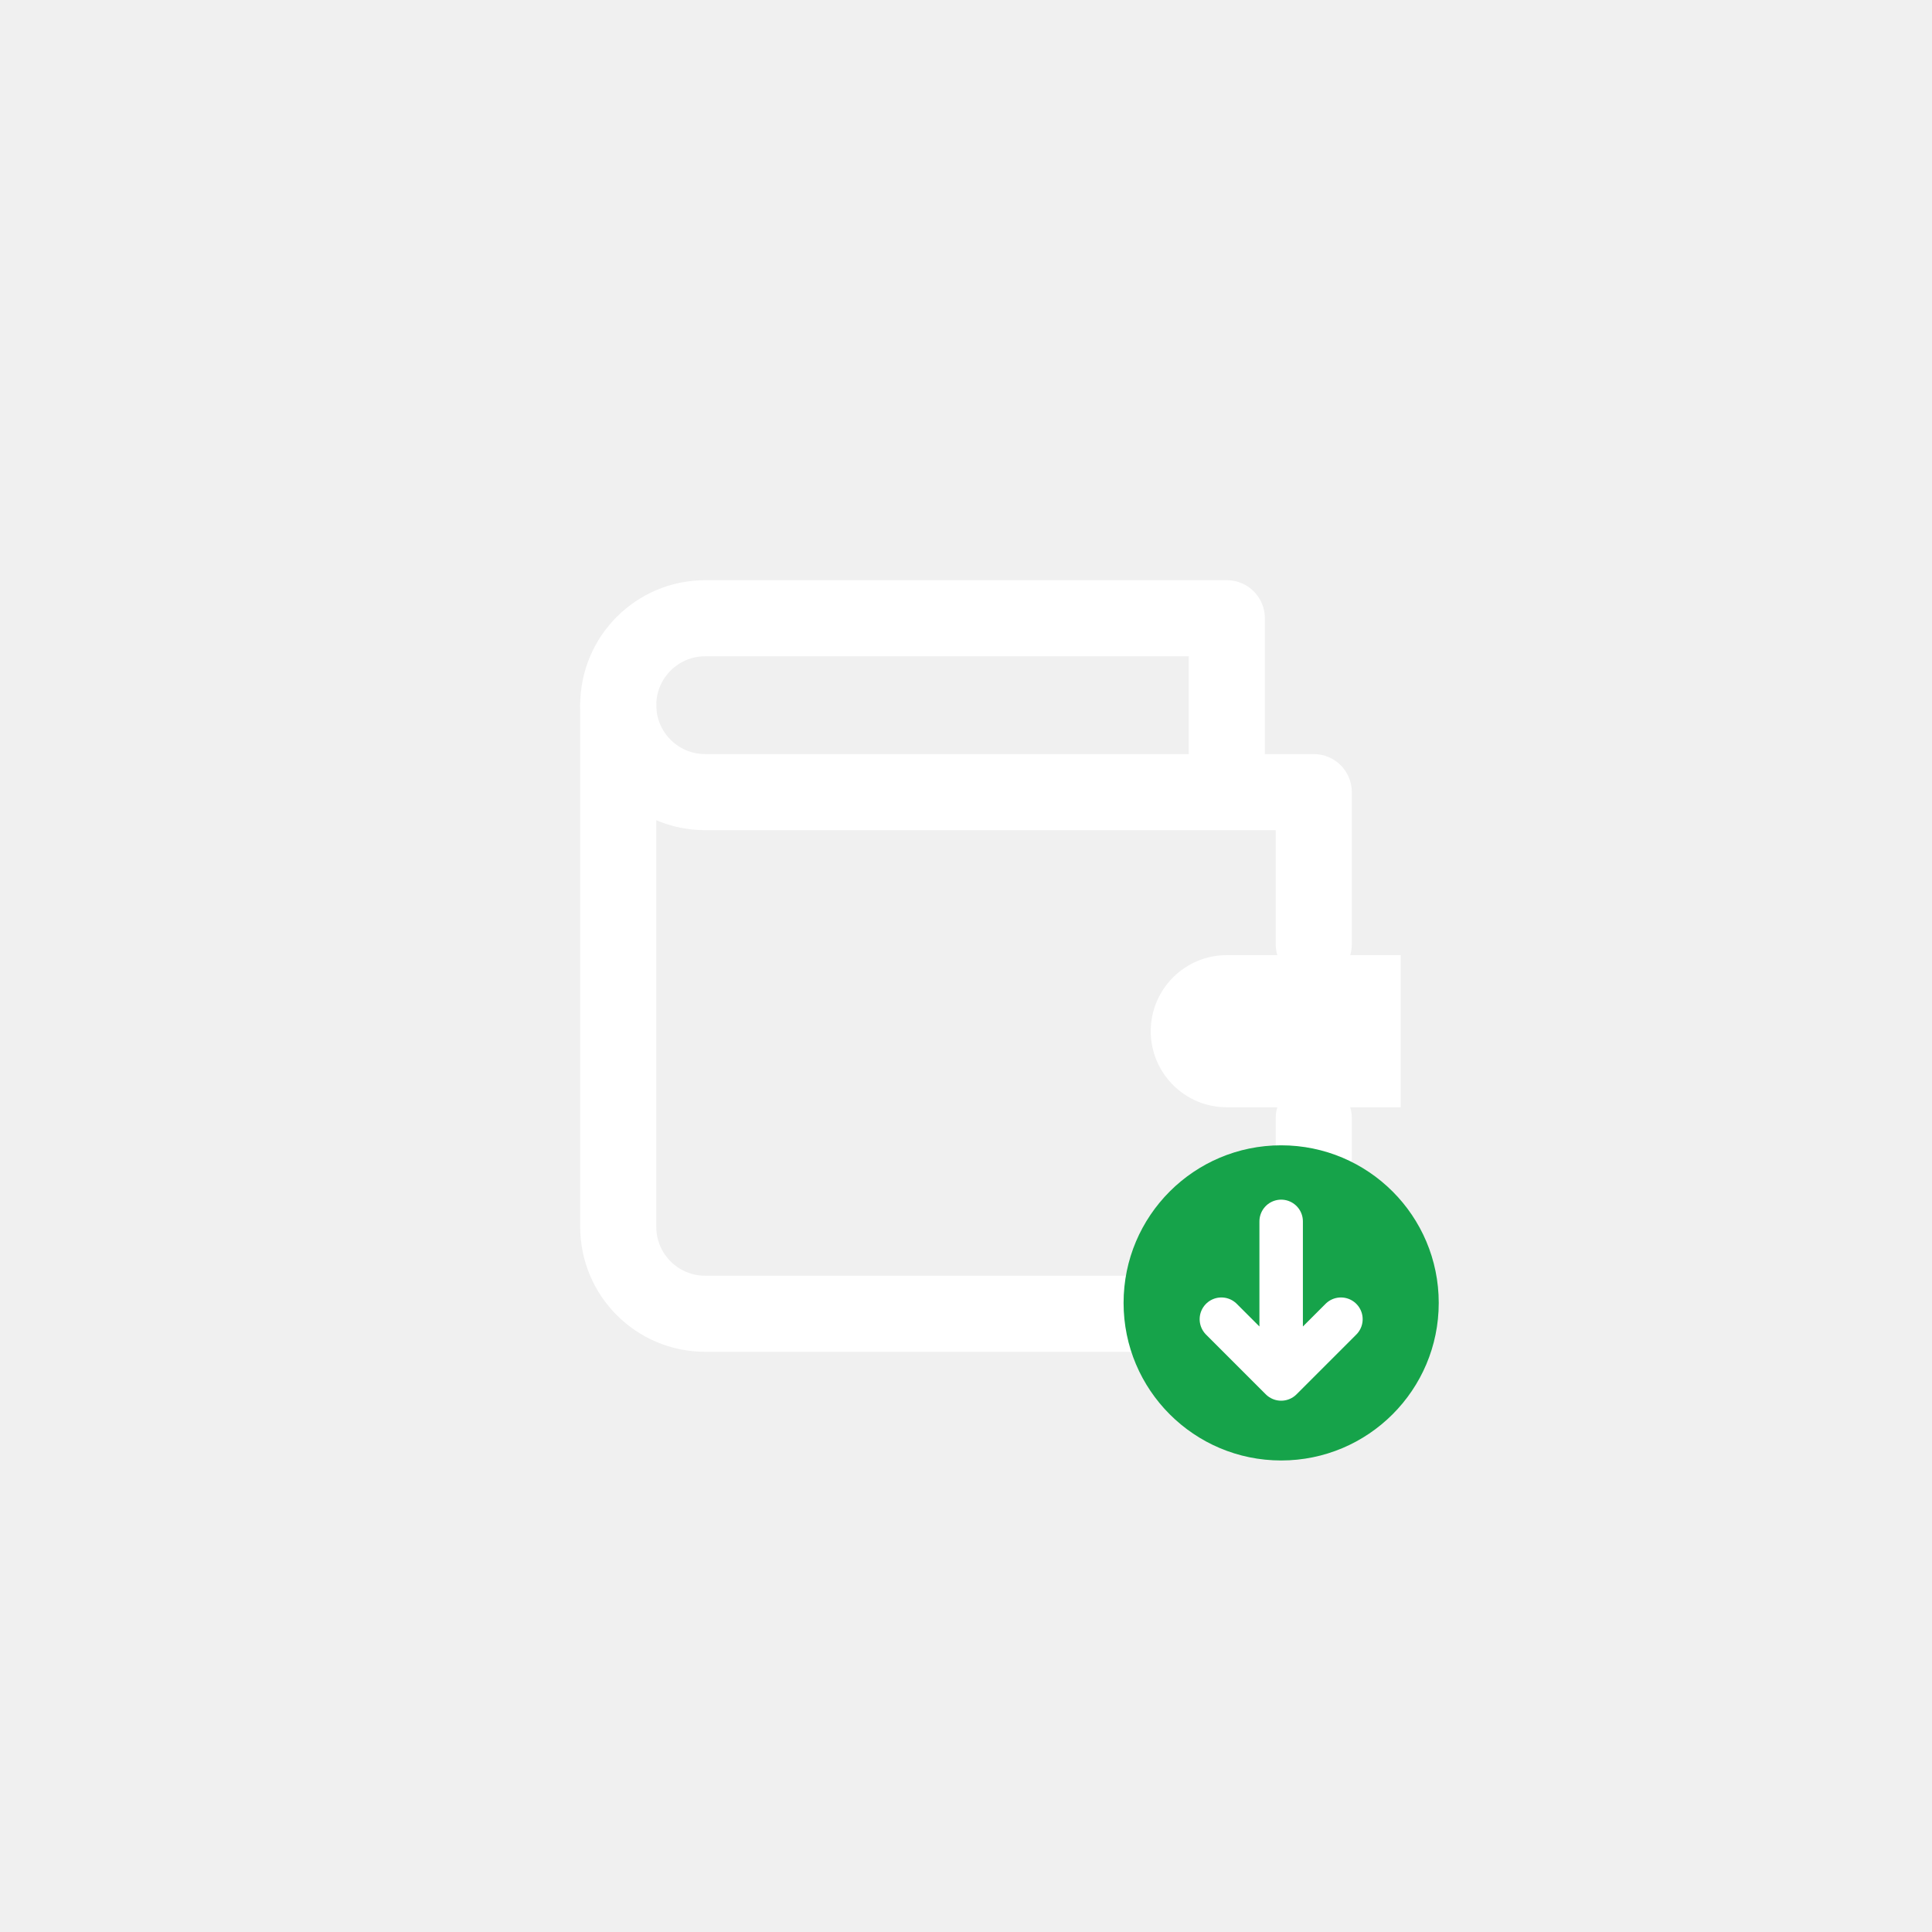
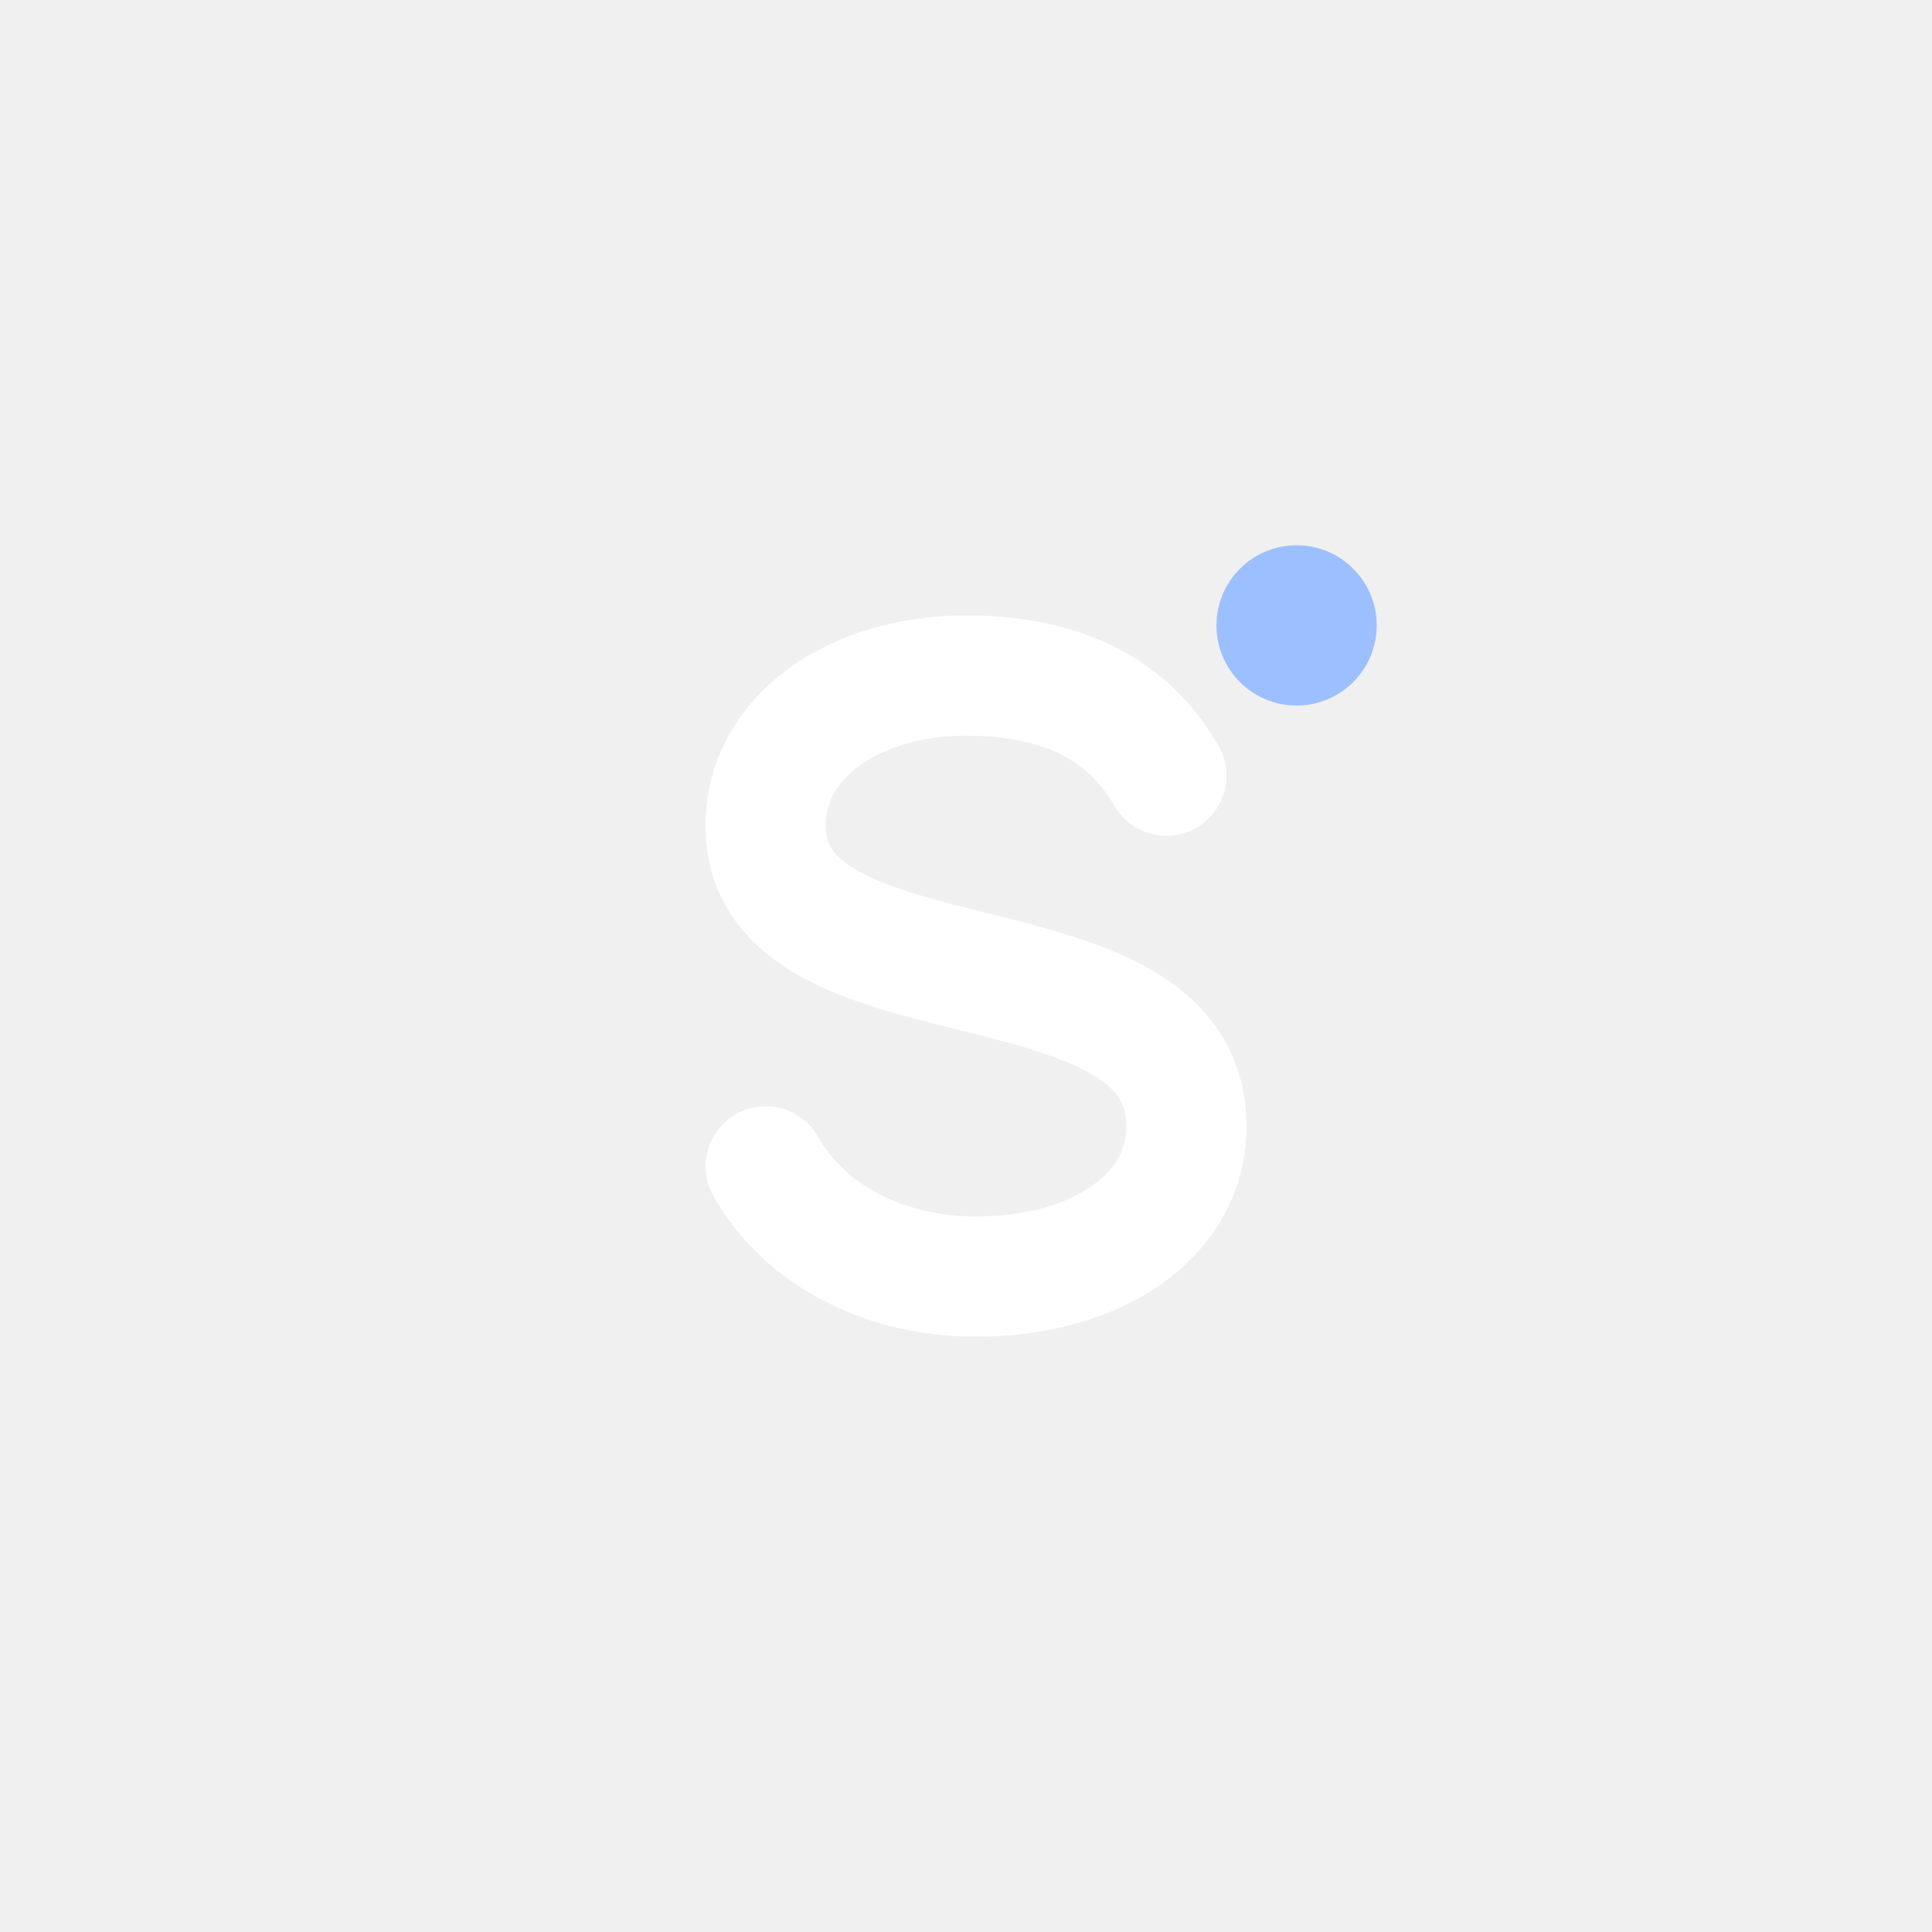
- <svg xmlns="http://www.w3.org/2000/svg" viewBox="0 0 512 512">
-   <g transform="translate(256 256) scale(0.72) translate(-256 -256)">
-     <g fill="none" stroke="#fff" stroke-width="28" stroke-linecap="round" stroke-linejoin="round">
-       <path d="M384 248v-56H160a32 32 0 0 1 0-64h192v64" />
-       <path d="M128 160v192a32 32 0 0 0 32 32h224v-72" />
-     </g>
-     <path d="M352 252h64v56h-64a28 28 0 0 1 0-56z" fill="#fff" />
-     <circle cx="372" cy="380" r="58" fill="#16a34a" />
-     <path d="M372 350v58m0 0-22-22m22 22 22-22" fill="none" stroke="#fff" stroke-width="16" stroke-linecap="round" stroke-linejoin="round" />
+ <svg xmlns="http://www.w3.org/2000/svg" viewBox="0 0 108 108">
+   <g transform="translate(20.4 20.4) scale(0.56)">
+     <path d="M80 41c-4-7-11-10-20-10-11 0-20 6-20 15 0 19 42 10 42 30 0 9-9 15-21 15-9 0-17-4-21-11" fill="none" stroke="#fff" stroke-width="12" stroke-linecap="round" />
+     <circle cx="93" cy="26" r="8" fill="#9CC0FF" />
  </g>
</svg>
